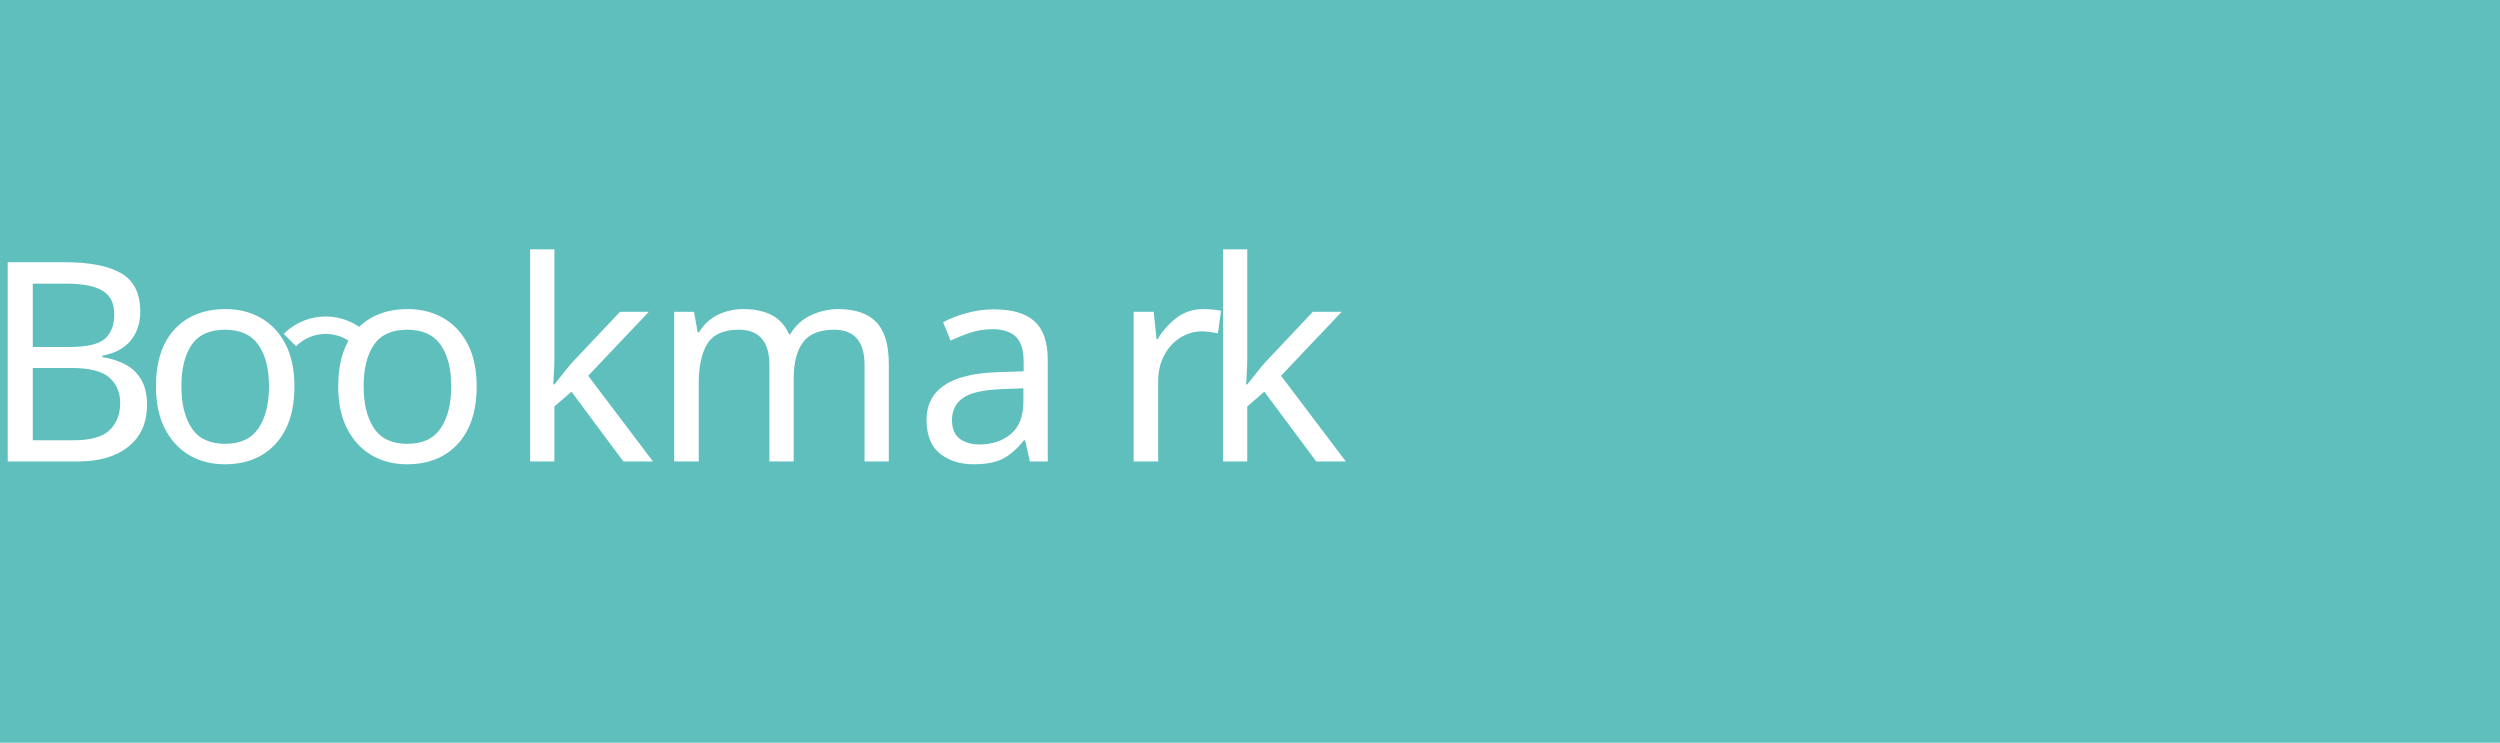
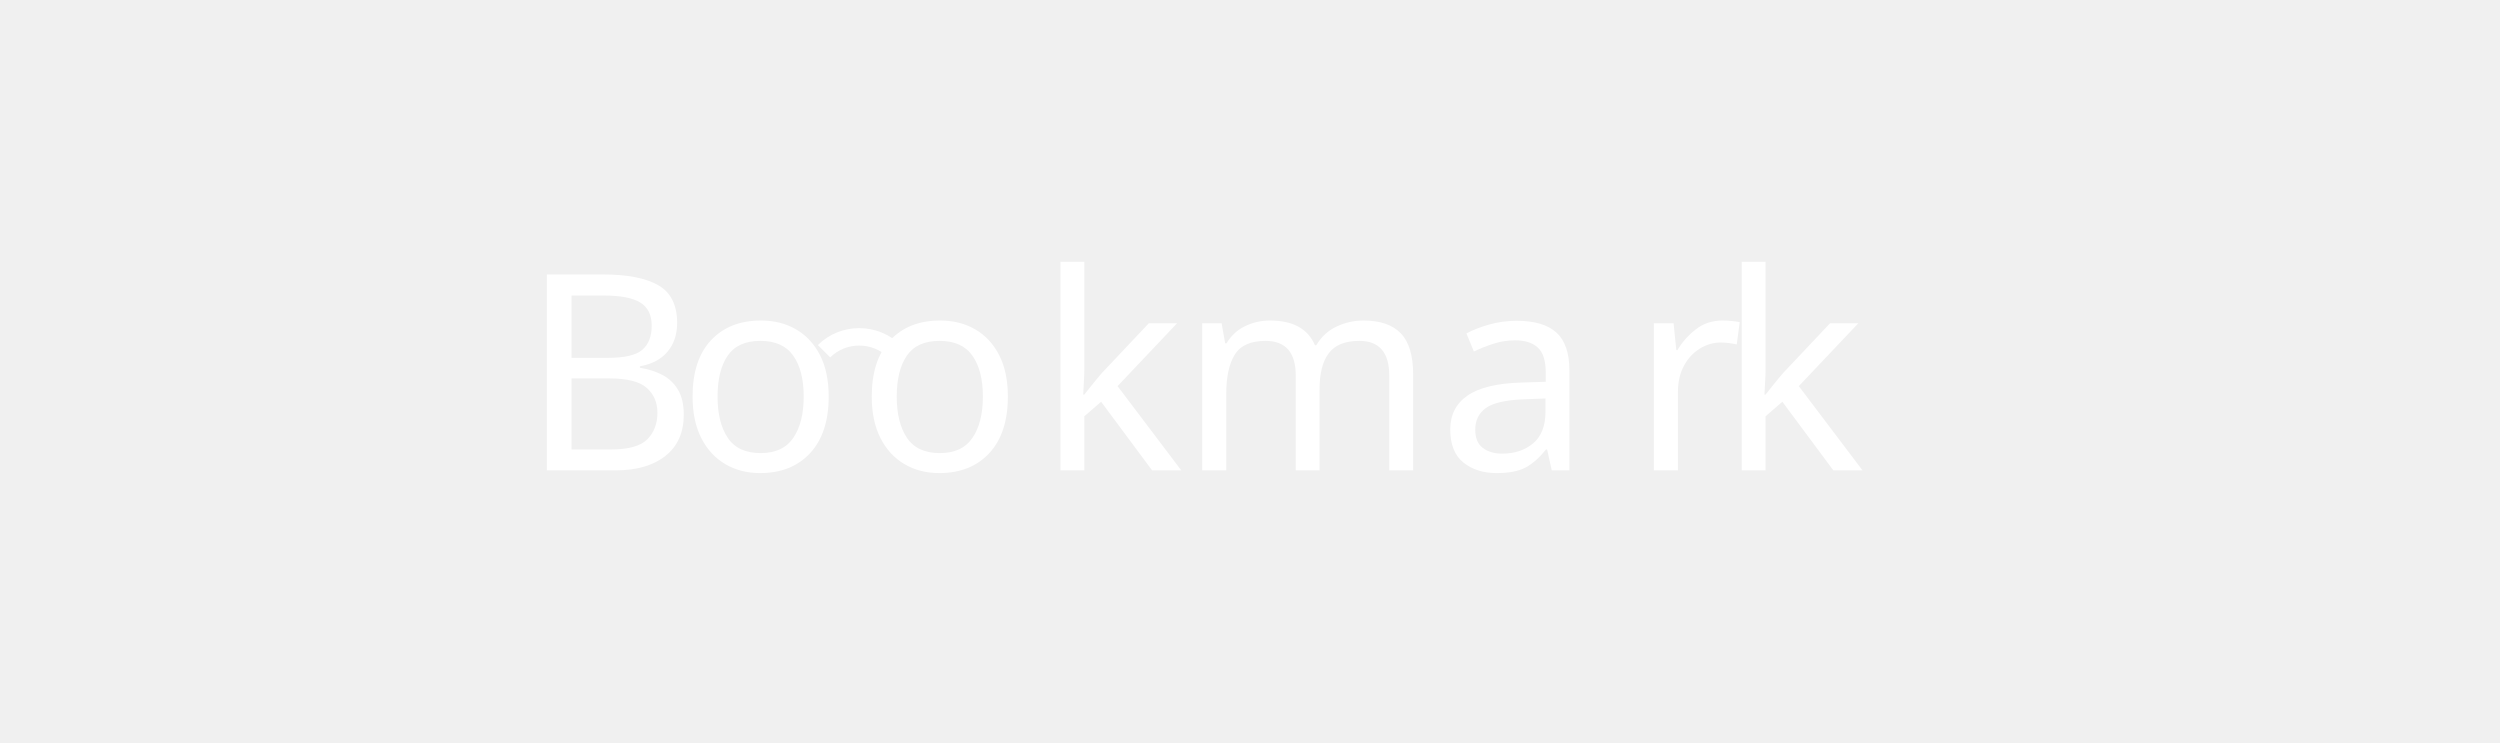
- <svg xmlns="http://www.w3.org/2000/svg" viewBox="0 0 429.94 127.72">
-   <g id="Layer_11" data-name="Layer 11">
-     <rect width="429.94" height="127.72" fill="#5ebfbd" />
+ <svg xmlns="http://www.w3.org/2000/svg" version="1.1" x="0px" y="0px" viewBox="0 0 429.9 127.7" style="enable-background:new 0 0 429.9 127.7;" xml:space="preserve">
+   <style type="text/css">
+ 	.st0{display:none;}
+ 	.st1{display:inline;}
+ 	.st2{fill:#5EBFBD;}
+ 	.st3{fill:#FFFFFF;}
+ 	.st4{font-family:'CenturyGothicPro';}
+ 	.st5{font-size:47.189px;}
+ 	.st6{fill:none;stroke:#FFFFFF;stroke-width:3;stroke-miterlimit:10;}
+ 	.st7{display:inline;fill:#FFFFFF;}
+ 	.st8{font-size:80px;}
+ </style>
+   <g id="Layer_2" class="st0">
+     <g id="Layer_11" class="st1">
+       <rect x="0" y="0.6" class="st2" width="429.9" height="127.7" />
+     </g>
  </g>
-   <g id="Layer_10" data-name="Layer 10">
-     <text transform="translate(-435.3 88.88)" font-size="80" fill="#fff" font-family="CenturyGothicPro, Century Gothic Pro" letter-spacing="-0.01em">B<tspan x="45.22" y="0" letter-spacing="-0.01em">o</tspan>
-       <tspan x="96.84" y="0" letter-spacing="0em">o</tspan>
-       <tspan x="148.86" y="0" letter-spacing="0.01em">k</tspan>
-       <tspan x="189.61" y="0" letter-spacing="0em">m</tspan>
-       <tspan x="264.45" y="0" letter-spacing="0.01em">a</tspan>
-       <tspan x="320.14" y="0" letter-spacing="0.01em">r</tspan>
-       <tspan x="345.2" y="0" letter-spacing="0.01em">k</tspan>
-     </text>
-     <text transform="translate(-3.33 79.36)" font-size="48" fill="#fff" font-family="CenturyGothicPro, Century Gothic Pro" letter-spacing="0em">B<tspan x="27.51" y="0" letter-spacing="0em">o</tspan>
-       <tspan x="58.85" y="0" letter-spacing="0em">o</tspan>
-       <tspan x="90.42" y="0" letter-spacing="0.01em">k</tspan>
-       <tspan x="115.2" y="0" letter-spacing="0.01em">m</tspan>
-       <tspan x="160.47" y="0" letter-spacing="0.02em">a</tspan>
-       <tspan x="194.21" y="0" letter-spacing="0.02em">r</tspan>
-       <tspan x="209.58" y="0" letter-spacing="0.01em">k</tspan>
-     </text>
-     <path d="M62.17,58.48a8.71,8.71,0,0,0-12.32,0" fill="none" stroke="#fff" stroke-miterlimit="10" stroke-width="3" />
+   <g id="Layer_1">
+     <g id="Layer_10">
+       <text transform="matrix(1 0 0 1 89.4565 80.8826)" class="st3 st4 st5">B</text>
+       <text transform="matrix(1 0 0 1 116.5015 80.8826)" class="st3 st4 st5">o</text>
+       <text transform="matrix(1 0 0 1 147.3125 80.8826)" class="st3 st4 st5">o</text>
+       <text transform="matrix(1 0 0 1 178.3481 80.8826)" class="st3 st4 st5">k</text>
+       <text transform="matrix(1 0 0 1 202.7095 80.8826)" class="st3 st4 st5">m</text>
+       <text transform="matrix(1 0 0 1 247.2139 80.8826)" class="st3 st4 st5">a</text>
+       <text transform="matrix(1 0 0 1 280.3828 80.8826)" class="st3 st4 st5">r</text>
+       <text transform="matrix(1 0 0 1 295.4941 80.8826)" class="st3 st4 st5">k</text>
+       <path class="st6" d="M153.8,60.4c-3.3-3.3-8.8-3.3-12.1,0c0,0,0,0,0,0" />
+     </g>
+   </g>
+   <g id="Layer_3" class="st0">
+     <text transform="matrix(1 0 0 1 -0.6298 89.98)" class="st7 st4 st8">B</text>
+     <text transform="matrix(1 0 0 1 44.5902 89.98)" class="st7 st4 st8">o</text>
+     <text transform="matrix(1 0 0 1 96.2102 89.98)" class="st7 st4 st8">o</text>
+     <text transform="matrix(1 0 0 1 148.2302 89.98)" class="st7 st4 st8">k</text>
+     <text transform="matrix(1 0 0 1 188.9802 89.98)" class="st7 st4 st8">m</text>
+     <text transform="matrix(1 0 0 1 263.8202 89.98)" class="st7 st4 st8">a</text>
+     <text transform="matrix(1 0 0 1 319.5102 89.98)" class="st7 st4 st8">r</text>
+     <text transform="matrix(1 0 0 1 344.5702 89.98)" class="st7 st4 st8">k</text>
  </g>
</svg>
